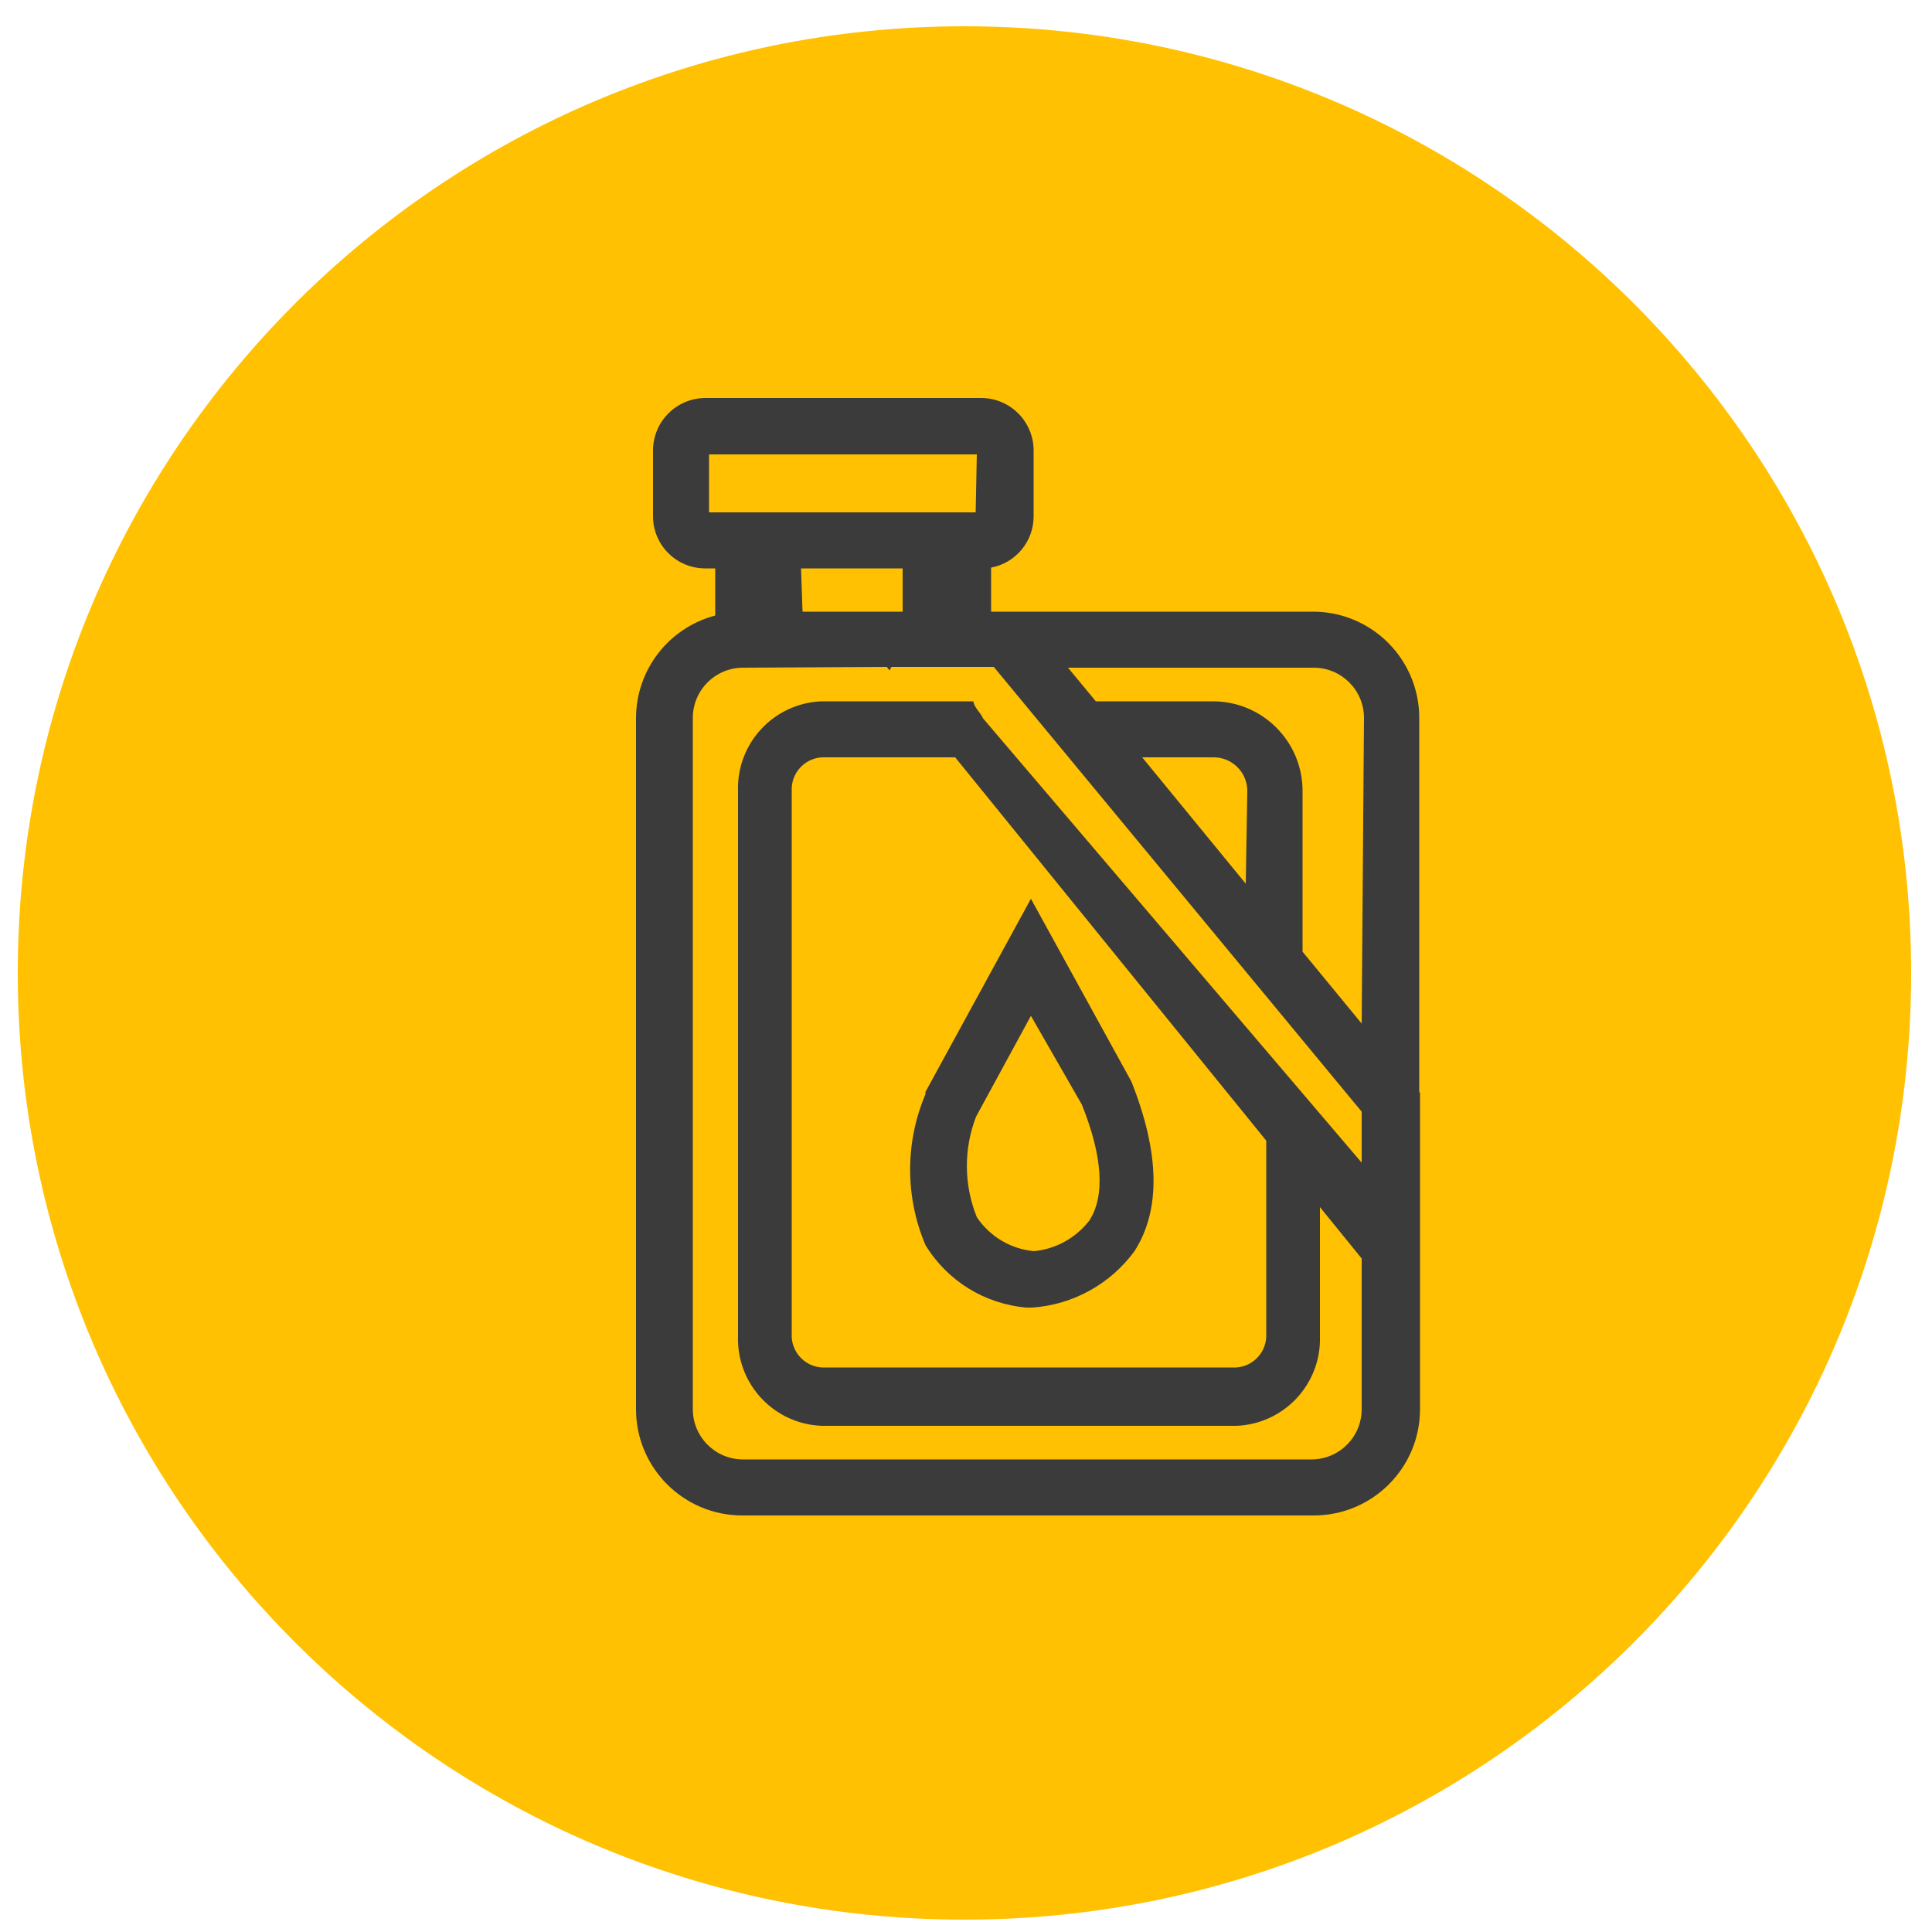
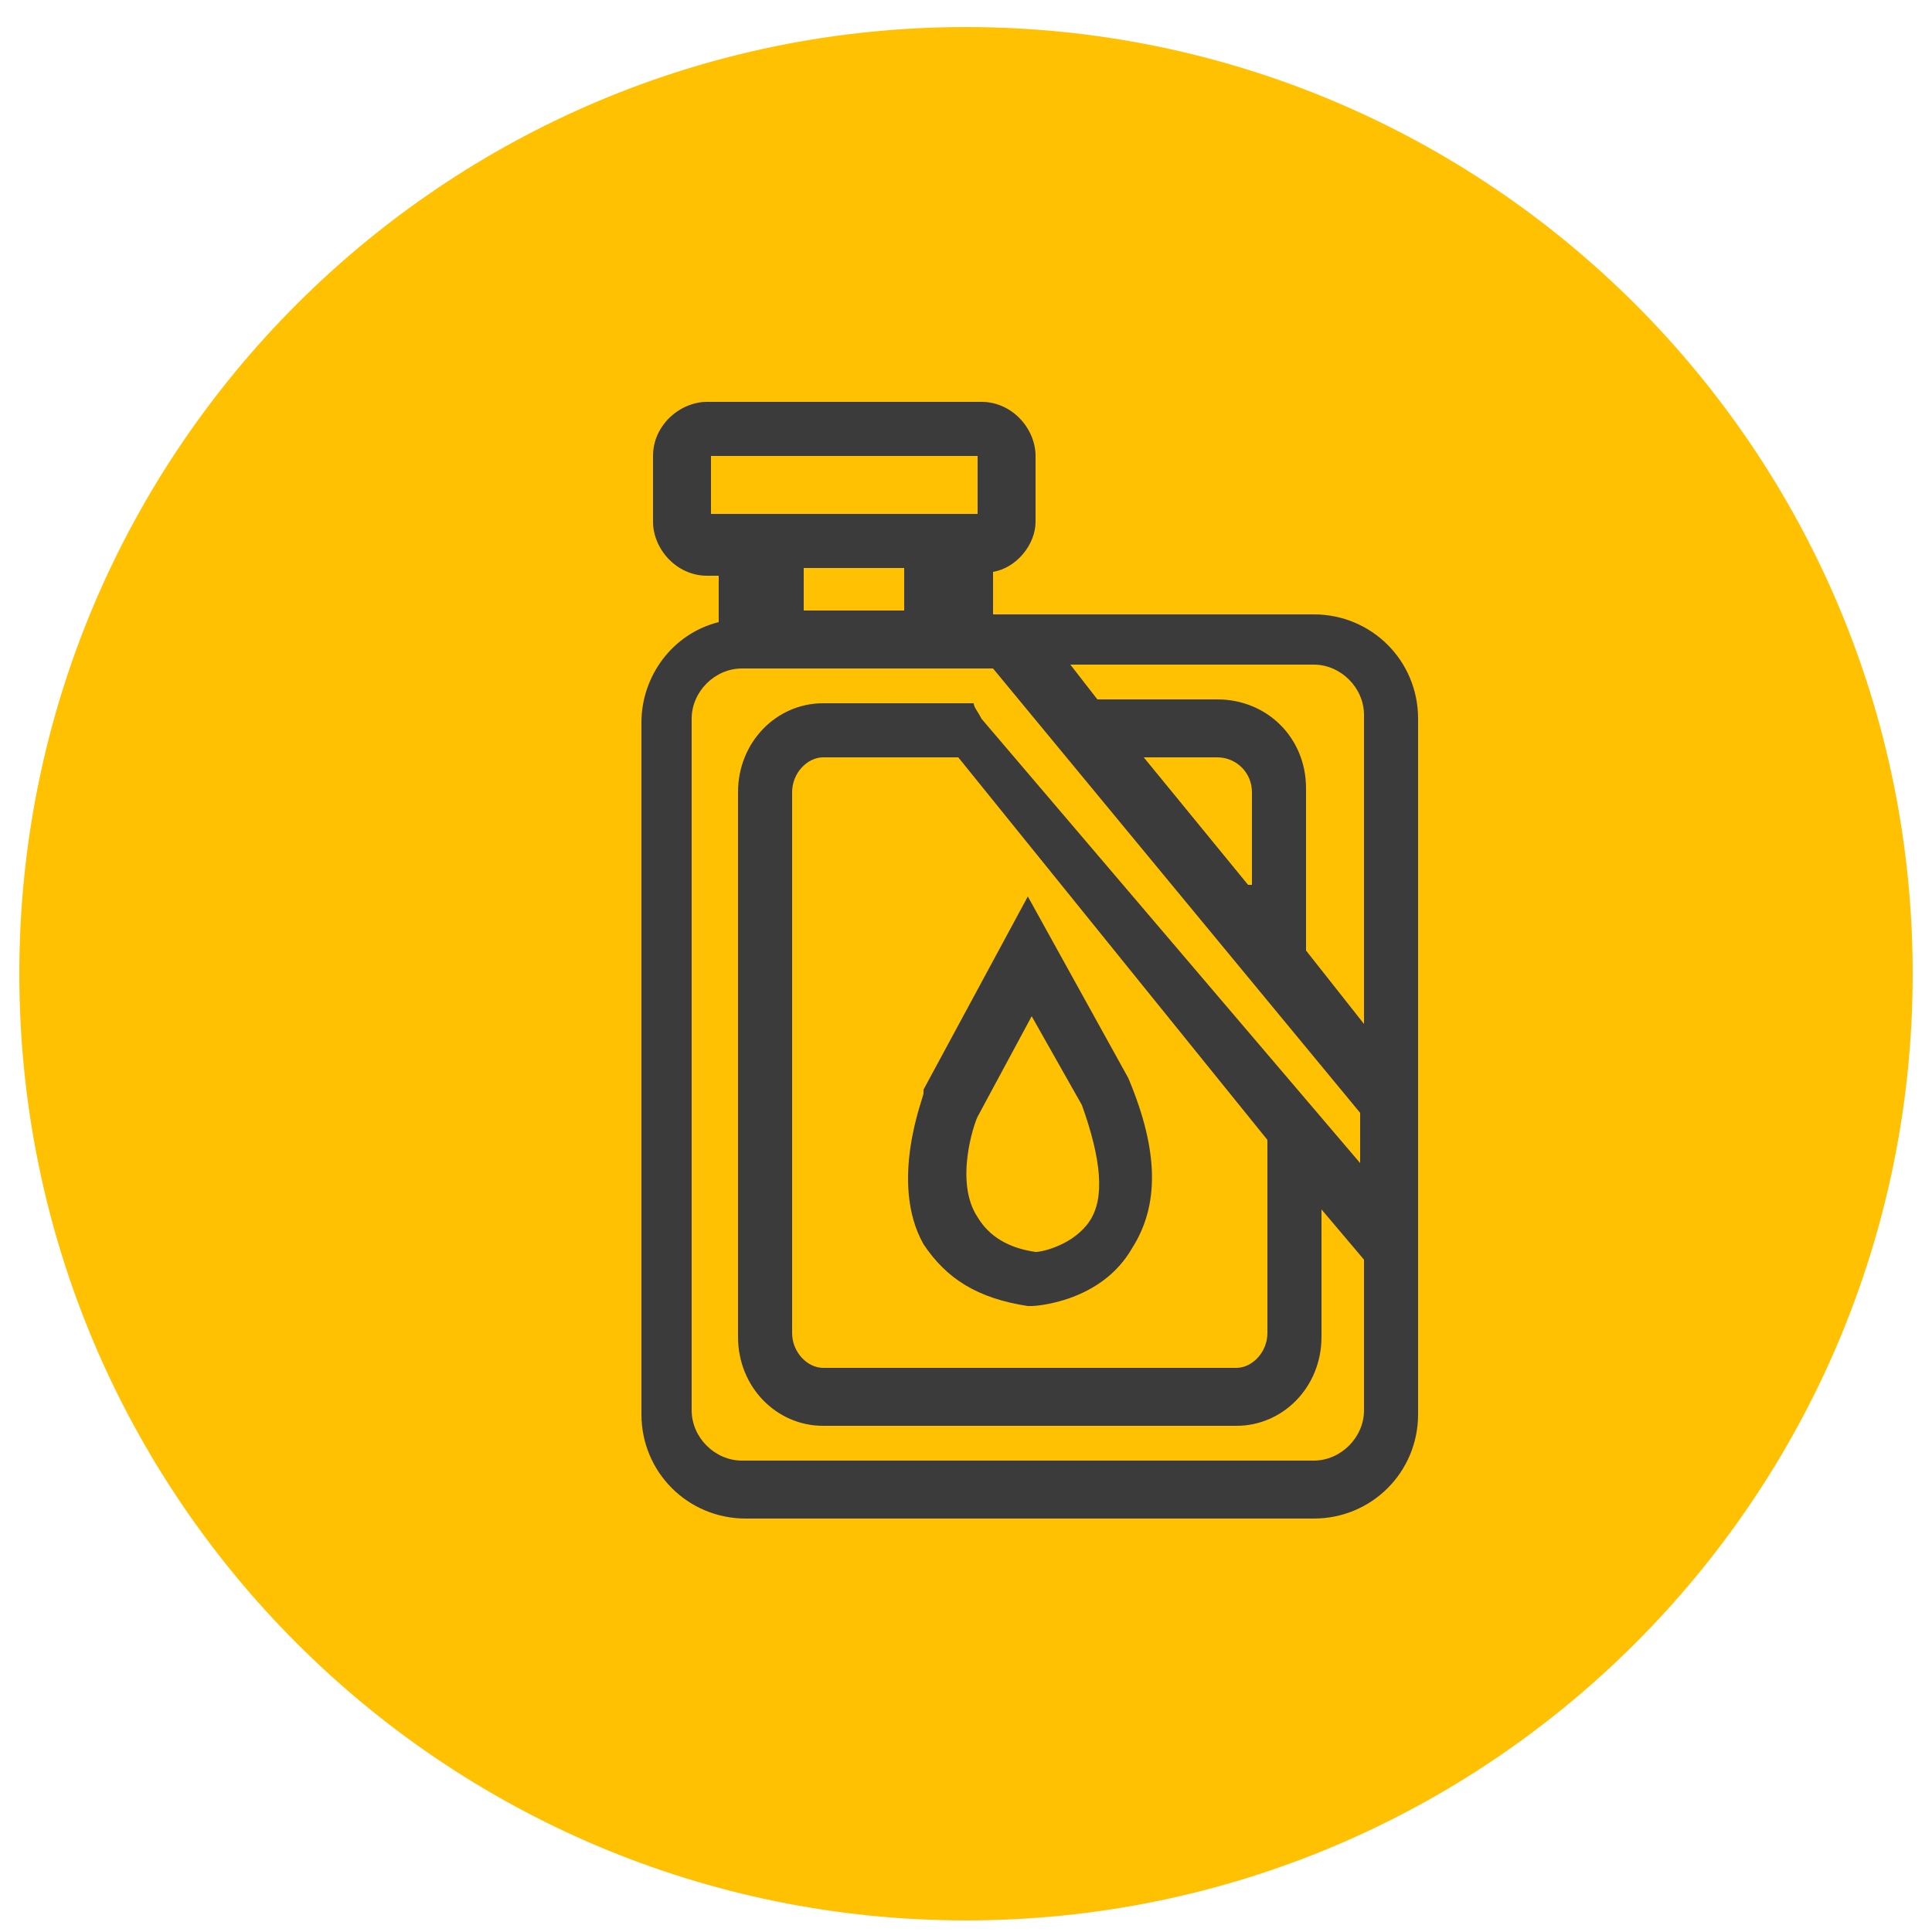
- <svg xmlns="http://www.w3.org/2000/svg" id="Layer_1" data-name="Layer 1" viewBox="0 0 50 50">
-   <circle fill="#ffc101" cx="24.96" cy="25.18" r="24.5" />
-   <path fill="#3b3b3c" d="M36.73,28.27h0V18.58A2.75,2.75,0,0,0,34,15.83H25.65V14.69a1.35,1.35,0,0,0,1.1-1.33v-1.7a1.36,1.36,0,0,0-1.36-1.36H18.25a1.36,1.36,0,0,0-1.35,1.36v1.7a1.35,1.35,0,0,0,1.35,1.35h.26v1.22a2.75,2.75,0,0,0-2.05,2.65V36.47a2.75,2.75,0,0,0,2.75,2.75H34a2.75,2.75,0,0,0,2.75-2.75v-8.2Zm-16-13.56h2.63v1.12H20.77Zm4.52-1.45H18.35v-1.5h6.93Zm-2.3,4,.07.09.05-.09h2.65l9.52,11.51v1.32L25.44,18.59h0c-.07-.16-.23-.28-.25-.44H21.27a2.25,2.25,0,0,0-2.17,2.32V34.58a2.25,2.25,0,0,0,2.17,2.32H32a2.25,2.25,0,0,0,2.16-2.32V31.24l1.08,1.33v3.9a1.3,1.3,0,0,1-1.3,1.3H19.22a1.3,1.3,0,0,1-1.29-1.3V18.58a1.3,1.3,0,0,1,1.29-1.3Zm12.29,9.23-1.53-1.86V20.47a2.32,2.32,0,0,0-2.32-2.32H28.36l-.72-.87H34a1.3,1.3,0,0,1,1.3,1.3Zm-3-3.62L29.56,19.6h1.86a.87.87,0,0,1,.86.87Zm.53,6.65v5a.83.83,0,0,1-.78.87H21.27a.83.83,0,0,1-.78-.87V20.47a.83.83,0,0,1,.78-.87h3.45Z" />
-   <path fill="#3b3b3c" d="M26.57,33.84h.15a3.59,3.59,0,0,0,2.64-1.46c.68-1.06.66-2.53-.08-4.39l-2.6-4.73-2.73,5,0,.06a5,5,0,0,0,0,3.9A3.39,3.39,0,0,0,26.57,33.84ZM25.26,28.9l1.42-2.61L28,28.59c.54,1.35.6,2.37.19,3a2.06,2.06,0,0,1-1.43.79,2,2,0,0,1-1.48-.88A3.54,3.54,0,0,1,25.26,28.9Z" />
+ <svg xmlns="http://www.w3.org/2000/svg" version="1.1" id="Layer_1" x="0px" y="0px" viewBox="0 0 50 50" style="enable-background:new 0 0 50 50;" xml:space="preserve">
+   <circle fill="#FFC101" cx="25" cy="25.2" r="24.5" />
+   <g>
+     <path fill="#3B3B3C" d="M36.7,28.3L36.7,28.3l0-9.7c0-1.5-1.2-2.7-2.7-2.7h-7.5h-0.8l0-1.1c0.6-0.1,1.1-0.7,1.1-1.3v-1.7   c0-0.7-0.6-1.4-1.4-1.4h-7.1c-0.7,0-1.4,0.6-1.4,1.4v1.7c0,0.7,0.6,1.4,1.4,1.4h0.3l0,1.2c-1.2,0.3-2,1.4-2,2.6v17.9   c0,1.5,1.2,2.7,2.7,2.7H34c1.5,0,2.7-1.2,2.7-2.7v-8L36.7,28.3z M20.8,14.7h2.6l0,1.1h-1.6h-1L20.8,14.7z M25.3,13.3h-6.9v-1.5h6.9   V13.3z M23,17.3L23,17.3h0.1h1.5h1.1l9.5,11.5v1.3l-9.8-11.5l0,0c-0.1-0.2-0.2-0.3-0.2-0.4h-3.9c-1.2,0-2.2,1-2.2,2.3v14.1   c0,1.3,1,2.3,2.2,2.3H32c1.2,0,2.2-1,2.2-2.3v-3.3l1.1,1.3v3.9c0,0.7-0.6,1.3-1.3,1.3H19.2c-0.7,0-1.3-0.6-1.3-1.3V18.6   c0-0.7,0.6-1.3,1.3-1.3H23z M35.3,26.5l-1.5-1.9v-4.2c0-1.3-1-2.3-2.3-2.3h-3.1l-0.7-0.9H34c0.7,0,1.3,0.6,1.3,1.3V26.5z    M32.3,22.9l-2.7-3.3h1.9c0.5,0,0.9,0.4,0.9,0.9V22.9z M32.8,29.5v5c0,0.5-0.4,0.9-0.8,0.9H21.3c-0.4,0-0.8-0.4-0.8-0.9V20.5   c0-0.5,0.4-0.9,0.8-0.9h3.5L32.8,29.5z" />
+     <path fill="#3B3B3C" d="M26.6,33.8l0.1,0l0,0c0.1,0,1.8-0.1,2.6-1.5c0.7-1.1,0.7-2.5-0.1-4.4l-2.6-4.7l-2.7,5l0,0.1   c0,0.1-0.9,2.3,0,3.9C24.5,33.1,25.3,33.6,26.6,33.8z M25.3,28.9l1.4-2.6l1.3,2.3c0.5,1.4,0.6,2.4,0.2,3c-0.4,0.6-1.2,0.8-1.4,0.8   c-0.7-0.1-1.2-0.4-1.5-0.9C24.7,30.6,25.2,29.1,25.3,28.9z" />
+   </g>
</svg>
